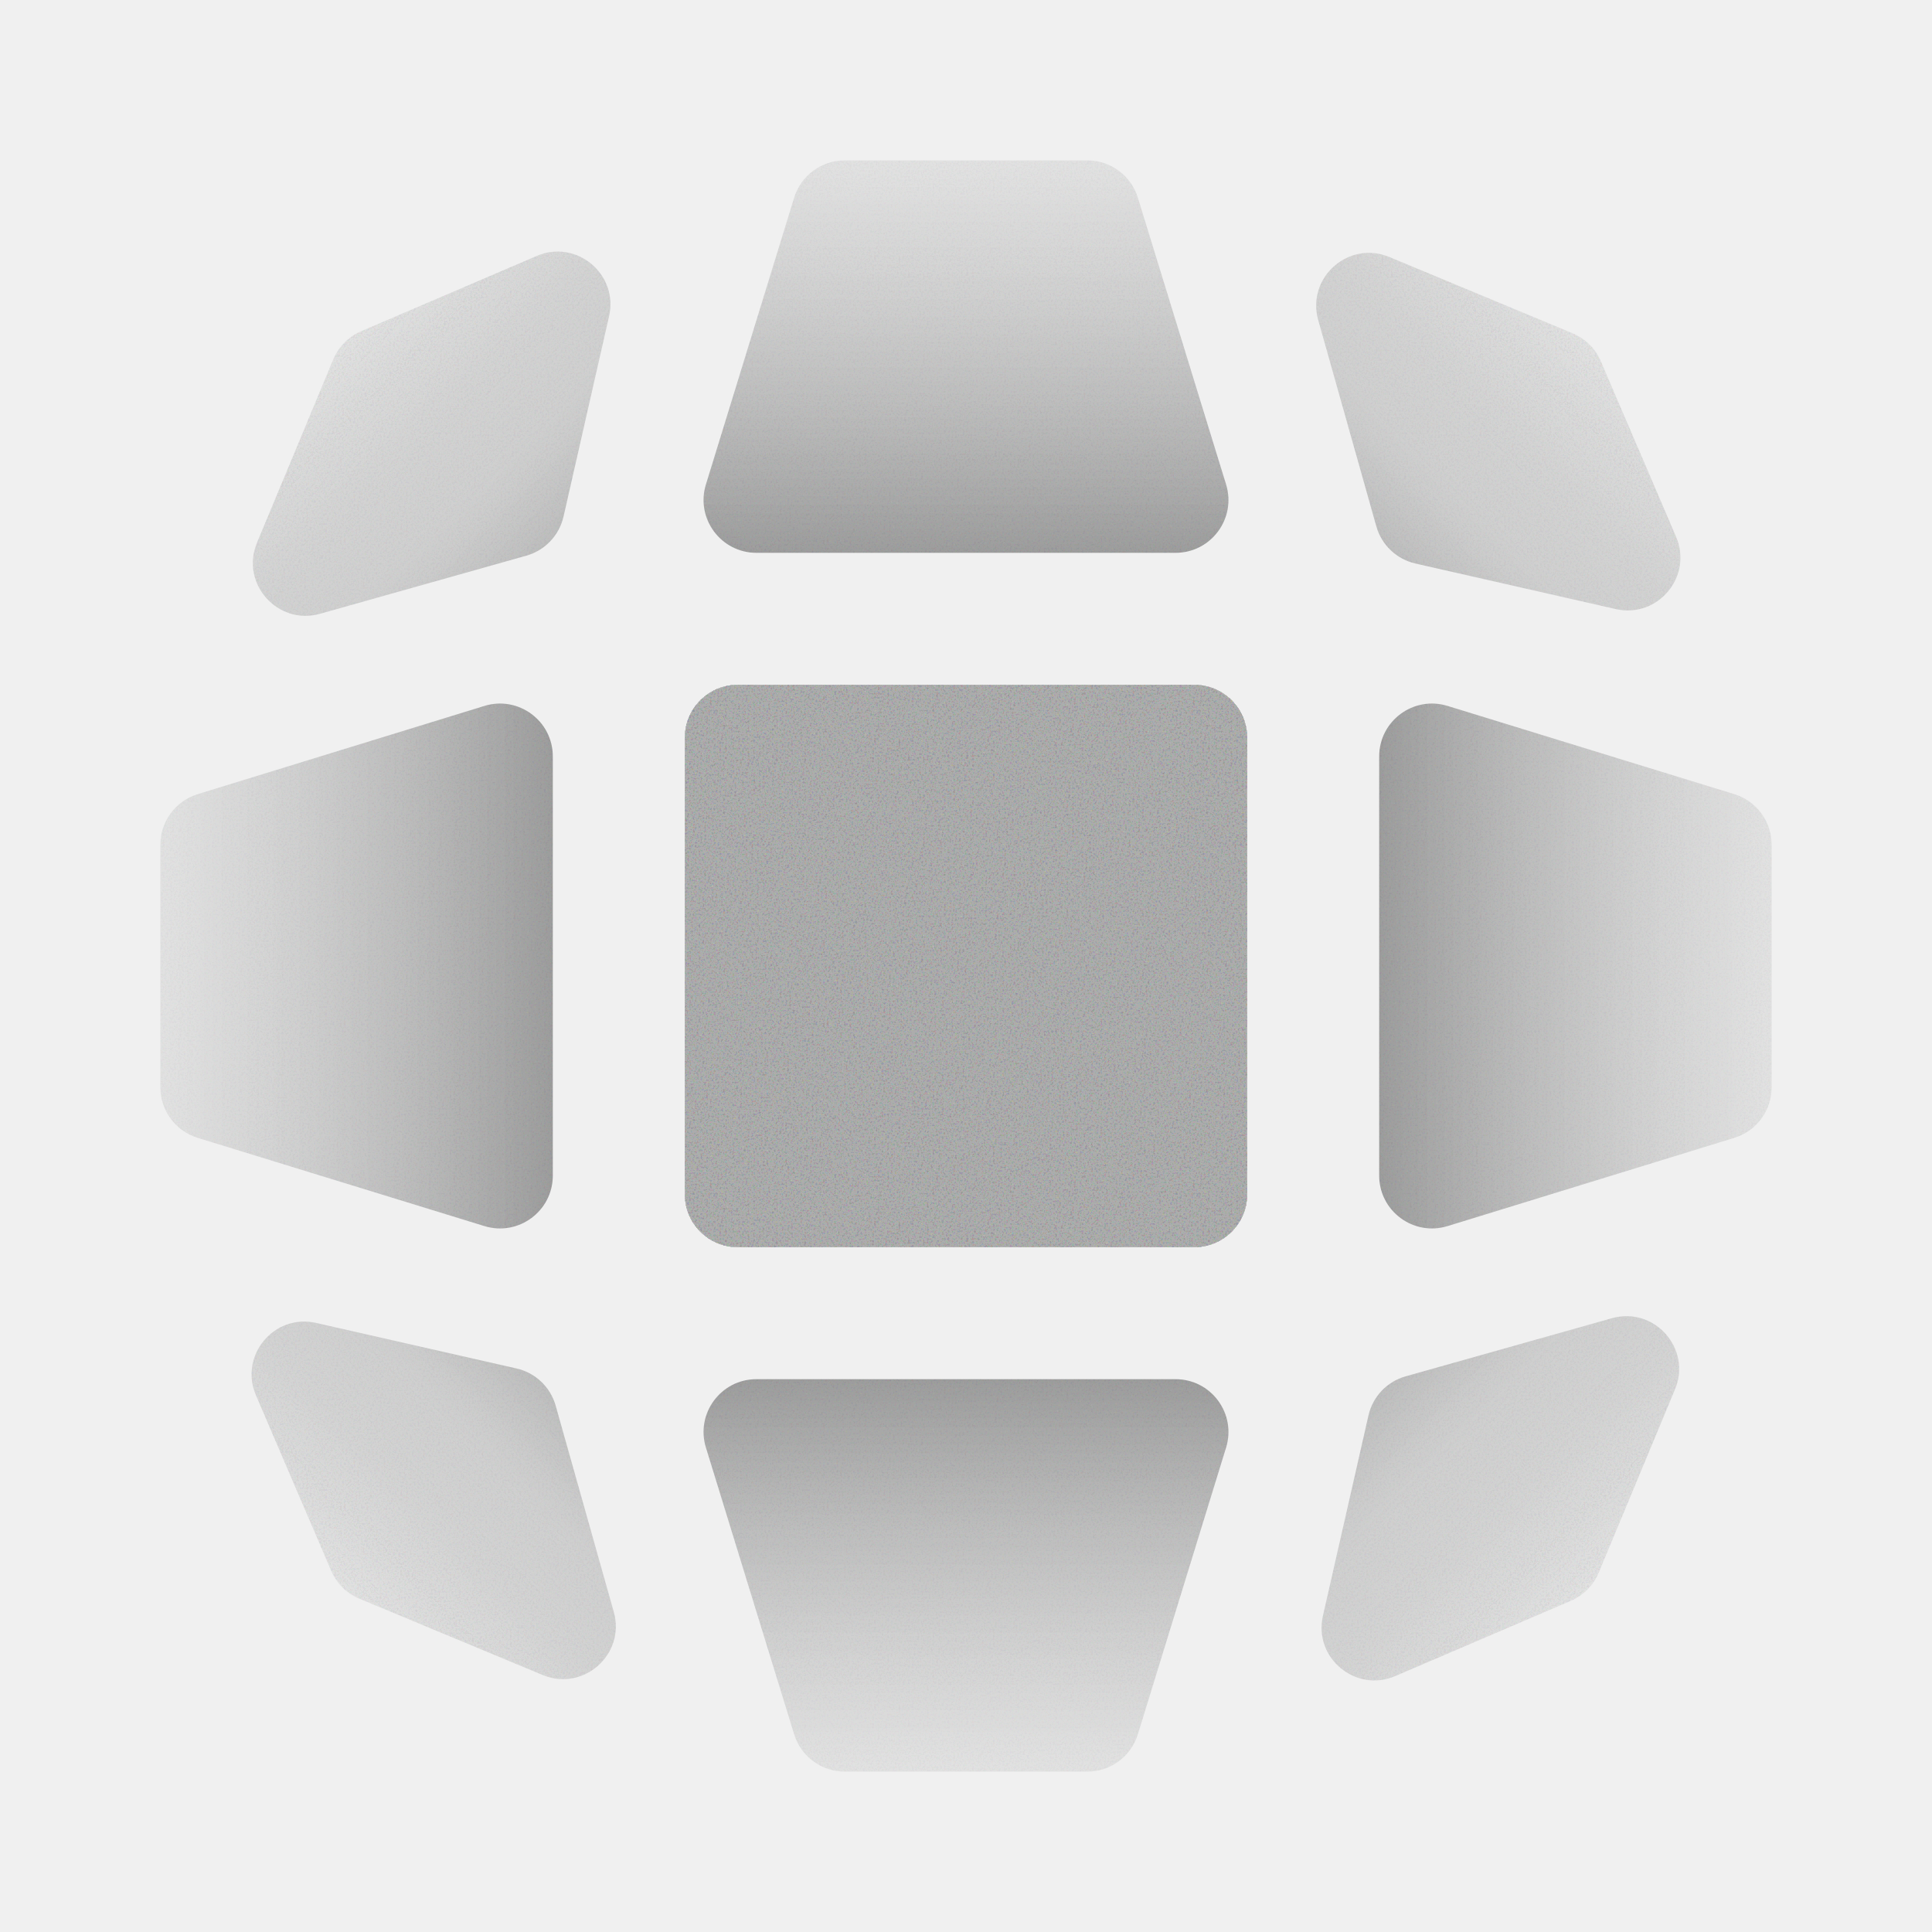
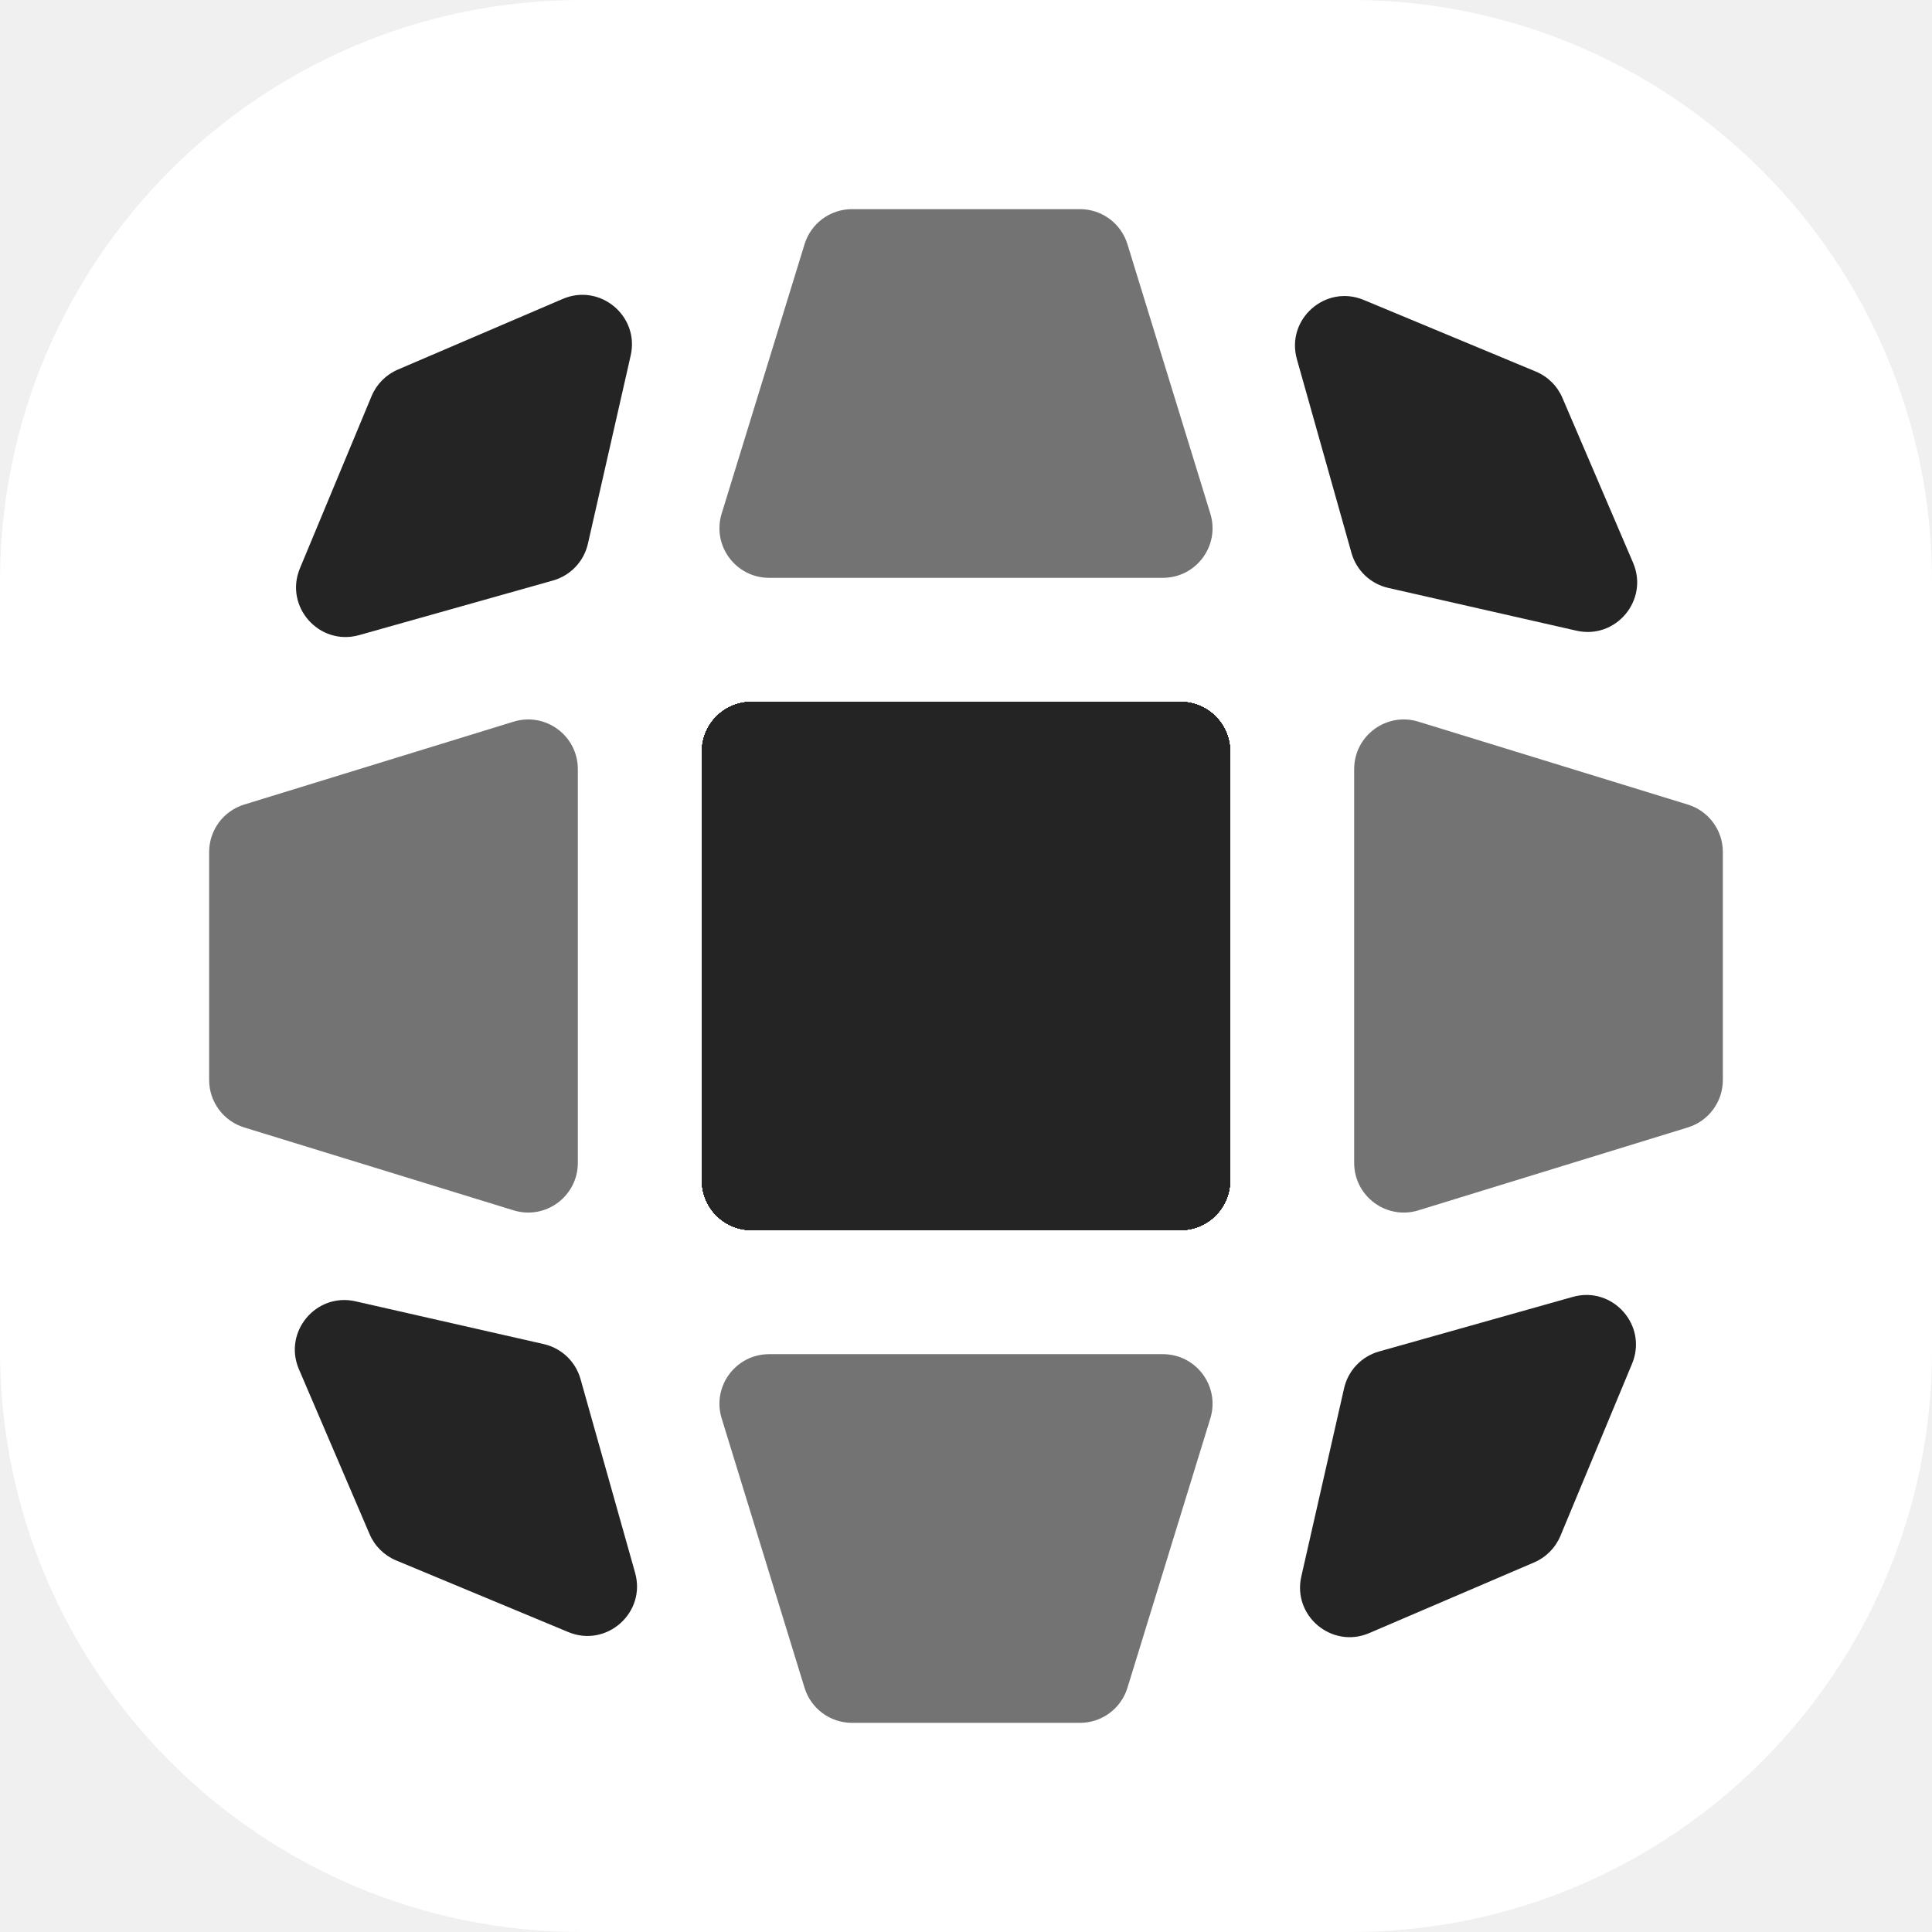
- <svg xmlns="http://www.w3.org/2000/svg" width="512" height="512" viewBox="0 0 512 512" fill="none">
-   <g filter="url(#filter0_n_437_2)">
-     <path d="M181.5 195.5V316.5C181.5 324.232 187.768 330.5 195.5 330.5H316.5C324.232 330.5 330.5 324.232 330.5 316.5V195.5C330.5 187.768 324.232 181.5 316.5 181.5H195.5C187.768 181.5 181.5 187.768 181.5 195.5Z" fill="#D9D9D9" />
-     <path d="M316.5 181.5H195.5C187.768 181.5 181.5 187.768 181.5 195.5V316.5C181.5 324.232 187.768 330.5 195.5 330.5H316.5C324.232 330.5 330.5 324.232 330.5 316.5V195.5C330.5 187.768 324.232 181.5 316.5 181.5Z" fill="#D9D9D9" />
-     <path d="M330.5 316.5V195.5C330.5 187.768 324.232 181.5 316.5 181.5H195.5C187.768 181.5 181.5 187.768 181.5 195.5V316.5C181.5 324.232 187.768 330.5 195.5 330.5H316.5C324.232 330.5 330.5 324.232 330.5 316.5Z" fill="black" fill-opacity="0.21" />
-     <path d="M469.5 288.16C469.5 294.306 465.491 299.733 459.617 301.541L383.617 324.926C374.614 327.696 365.5 320.964 365.5 311.545V200.455C365.5 191.036 374.614 184.304 383.617 187.075L459.617 210.459C465.491 212.267 469.5 217.694 469.5 223.84V288.16Z" fill="url(#paint0_linear_437_2)" />
-     <path d="M428.205 161.41L375.115 149.344C370.114 148.208 366.134 144.427 364.743 139.49L349.342 84.832C346.169 73.569 357.393 63.614 368.196 68.109L416.751 88.315C420.117 89.716 422.804 92.375 424.24 95.726L444.176 142.244C448.682 152.758 439.36 163.945 428.205 161.41Z" fill="url(#paint1_linear_437_2)" />
-     <path d="M195.5 330.5H316.5C324.232 330.5 330.5 324.232 330.5 316.5V195.5C330.5 187.768 324.232 181.5 316.5 181.5L195.5 181.5C187.768 181.5 181.5 187.768 181.5 195.5L181.5 316.5C181.5 324.232 187.768 330.5 195.5 330.5Z" fill="#D9D9D9" />
-     <path d="M181.5 195.5V316.5C181.5 324.232 187.768 330.5 195.5 330.5H316.5C324.232 330.5 330.5 324.232 330.5 316.5V195.5C330.5 187.768 324.232 181.5 316.5 181.5H195.5C187.768 181.5 181.5 187.768 181.5 195.5Z" fill="#D9D9D9" />
-     <path d="M316.5 181.5H195.5C187.768 181.5 181.5 187.768 181.5 195.5V316.5C181.5 324.232 187.768 330.5 195.5 330.5H316.5C324.232 330.5 330.5 324.232 330.5 316.5V195.5C330.5 187.768 324.232 181.5 316.5 181.5Z" fill="black" fill-opacity="0.21" />
-     <path d="M288.16 42.5C294.306 42.5 299.733 46.508 301.541 52.383L324.925 128.383C327.696 137.386 320.964 146.5 311.545 146.5H200.455C191.036 146.5 184.304 137.386 187.074 128.383L210.459 52.383C212.267 46.508 217.694 42.5 223.84 42.5H288.16Z" fill="url(#paint2_linear_437_2)" />
-     <path d="M161.41 83.795L149.344 136.885C148.208 141.886 144.427 145.866 139.489 147.257L84.832 162.658C73.569 165.831 63.614 154.607 68.11 143.804L88.316 95.249C89.716 91.883 92.375 89.197 95.726 87.76L142.243 67.824C152.758 63.318 163.945 72.64 161.41 83.795Z" fill="url(#paint3_linear_437_2)" />
-     <path d="M330.5 316.5V195.5C330.5 187.768 324.232 181.5 316.5 181.5H195.5C187.768 181.5 181.5 187.768 181.5 195.5V316.5C181.5 324.232 187.768 330.5 195.5 330.5H316.5C324.232 330.5 330.5 324.232 330.5 316.5Z" fill="#D9D9D9" />
-     <path d="M195.5 330.5H316.5C324.232 330.5 330.5 324.232 330.5 316.5V195.5C330.5 187.768 324.232 181.5 316.5 181.5L195.5 181.5C187.768 181.5 181.5 187.768 181.5 195.5L181.5 316.5C181.5 324.232 187.768 330.5 195.5 330.5Z" fill="#D9D9D9" />
-     <path d="M181.5 195.5V316.5C181.5 324.232 187.768 330.5 195.5 330.5H316.5C324.232 330.5 330.5 324.232 330.5 316.5V195.5C330.5 187.768 324.232 181.5 316.5 181.5H195.5C187.768 181.5 181.5 187.768 181.5 195.5Z" fill="black" fill-opacity="0.21" />
-     <path d="M42.5 223.84C42.5 217.694 46.508 212.267 52.383 210.459L128.383 187.075C137.386 184.305 146.5 191.036 146.5 200.456V311.545C146.5 320.964 137.386 327.696 128.383 324.926L52.383 301.541C46.508 299.733 42.5 294.306 42.5 288.16V223.84Z" fill="url(#paint4_linear_437_2)" />
-     <path d="M83.795 350.59L136.884 362.656C141.886 363.792 145.866 367.573 147.257 372.511L162.658 427.168C165.831 438.431 154.607 448.386 143.804 443.89L95.249 423.685C91.883 422.284 89.196 419.625 87.76 416.274L67.824 369.757C63.318 359.242 72.64 348.055 83.795 350.59Z" fill="url(#paint5_linear_437_2)" />
-     <path d="M316.5 181.5H195.5C187.768 181.5 181.5 187.768 181.5 195.5V316.5C181.5 324.232 187.768 330.5 195.5 330.5H316.5C324.232 330.5 330.5 324.232 330.5 316.5V195.5C330.5 187.768 324.232 181.5 316.5 181.5Z" fill="#D9D9D9" />
-     <path d="M330.5 316.5V195.5C330.5 187.768 324.232 181.5 316.5 181.5H195.5C187.768 181.5 181.5 187.768 181.5 195.5V316.5C181.5 324.232 187.768 330.5 195.5 330.5H316.5C324.232 330.5 330.5 324.232 330.5 316.5Z" fill="#D9D9D9" />
-     <path d="M195.5 330.5H316.5C324.232 330.5 330.5 324.232 330.5 316.5V195.5C330.5 187.768 324.232 181.5 316.5 181.5L195.5 181.5C187.768 181.5 181.5 187.768 181.5 195.5L181.5 316.5C181.5 324.232 187.768 330.5 195.5 330.5Z" fill="black" fill-opacity="0.21" />
-     <path d="M223.84 469.5C217.694 469.5 212.267 465.491 210.459 459.617L187.075 383.617C184.305 374.614 191.036 365.5 200.456 365.5H311.545C320.964 365.5 327.696 374.614 324.926 383.617L301.541 459.617C299.733 465.491 294.306 469.5 288.16 469.5H223.84Z" fill="url(#paint6_linear_437_2)" />
-     <path d="M350.59 428.205L362.656 375.115C363.792 370.114 367.573 366.134 372.511 364.743L427.168 349.342C438.431 346.169 448.386 357.393 443.89 368.196L423.685 416.751C422.284 420.117 419.625 422.804 416.274 424.24L369.757 444.176C359.242 448.682 348.055 439.36 350.59 428.205Z" fill="url(#paint7_linear_437_2)" />
-   </g>
-   <defs>
-     <filter id="filter0_n_437_2" x="0" y="0" width="512" height="512" filterUnits="userSpaceOnUse" color-interpolation-filters="sRGB">
-       <feFlood flood-opacity="0" result="BackgroundImageFix" />
-       <feBlend mode="normal" in="SourceGraphic" in2="BackgroundImageFix" result="shape" />
-       <feTurbulence type="fractalNoise" baseFrequency="2 2" stitchTiles="stitch" numOctaves="3" result="noise" seed="5743" />
-       <feComponentTransfer in="noise" result="coloredNoise1">
-         <feFuncR type="linear" slope="2" intercept="-0.5" />
-         <feFuncG type="linear" slope="2" intercept="-0.5" />
-         <feFuncB type="linear" slope="2" intercept="-0.5" />
-         <feFuncA type="discrete" tableValues="1 1 1 1 1 1 1 1 1 1 1 1 1 1 1 1 1 1 1 1 1 1 1 1 1 1 1 1 1 1 1 1 1 1 1 1 1 1 1 1 1 1 1 1 1 1 1 1 1 1 1 0 0 0 0 0 0 0 0 0 0 0 0 0 0 0 0 0 0 0 0 0 0 0 0 0 0 0 0 0 0 0 0 0 0 0 0 0 0 0 0 0 0 0 0 0 0 0 0 0 " />
-       </feComponentTransfer>
-       <feComposite operator="in" in2="shape" in="coloredNoise1" result="noise1Clipped" />
-       <feComponentTransfer in="noise1Clipped" result="color1">
-         <feFuncA type="table" tableValues="0 0.15" />
-       </feComponentTransfer>
-       <feMerge result="effect1_noise_437_2">
-         <feMergeNode in="shape" />
-         <feMergeNode in="color1" />
-       </feMerge>
-     </filter>
-     <linearGradient id="paint0_linear_437_2" x1="506.5" y1="255.5" x2="355.5" y2="255.5" gradientUnits="userSpaceOnUse">
-       <stop stop-color="#D9D9D9" stop-opacity="0.13" />
-       <stop offset="1" stop-opacity="0.39" />
-     </linearGradient>
-     <linearGradient id="paint1_linear_437_2" x1="428" y1="86.5" x2="338" y2="175.5" gradientUnits="userSpaceOnUse">
-       <stop stop-color="#D9D9D9" stop-opacity="0.39" />
-       <stop offset="0.49" stop-color="#5E5E5E" stop-opacity="0.227" />
-       <stop offset="1" stop-opacity="0.4" />
-     </linearGradient>
-     <linearGradient id="paint2_linear_437_2" x1="255.5" y1="5.5" x2="255.5" y2="156.5" gradientUnits="userSpaceOnUse">
-       <stop stop-color="#D9D9D9" stop-opacity="0.13" />
-       <stop offset="1" stop-opacity="0.39" />
-     </linearGradient>
-     <linearGradient id="paint3_linear_437_2" x1="86.5" y1="84" x2="175.5" y2="174" gradientUnits="userSpaceOnUse">
-       <stop stop-color="#D9D9D9" stop-opacity="0.39" />
-       <stop offset="0.49" stop-color="#5E5E5E" stop-opacity="0.227" />
-       <stop offset="1" stop-opacity="0.4" />
-     </linearGradient>
-     <linearGradient id="paint4_linear_437_2" x1="5.5" y1="256.5" x2="156.5" y2="256.5" gradientUnits="userSpaceOnUse">
-       <stop stop-color="#D9D9D9" stop-opacity="0.13" />
-       <stop offset="1" stop-opacity="0.39" />
-     </linearGradient>
-     <linearGradient id="paint5_linear_437_2" x1="84" y1="425.5" x2="174" y2="336.5" gradientUnits="userSpaceOnUse">
-       <stop stop-color="#D9D9D9" stop-opacity="0.39" />
-       <stop offset="0.49" stop-color="#5E5E5E" stop-opacity="0.227" />
-       <stop offset="1" stop-opacity="0.4" />
-     </linearGradient>
-     <linearGradient id="paint6_linear_437_2" x1="256.5" y1="506.5" x2="256.5" y2="355.5" gradientUnits="userSpaceOnUse">
-       <stop stop-color="#D9D9D9" stop-opacity="0.13" />
-       <stop offset="1" stop-opacity="0.39" />
-     </linearGradient>
-     <linearGradient id="paint7_linear_437_2" x1="425.5" y1="428" x2="336.5" y2="338" gradientUnits="userSpaceOnUse">
-       <stop stop-color="#D9D9D9" stop-opacity="0.39" />
-       <stop offset="0.49" stop-color="#5E5E5E" stop-opacity="0.227" />
-       <stop offset="1" stop-opacity="0.4" />
-     </linearGradient>
-   </defs>
+ <svg xmlns="http://www.w3.org/2000/svg" width="545" height="545" viewBox="0 0 545 545" fill="none">
+   <rect width="545" height="545" rx="164" fill="white" />
+   <path d="M212 347C204.268 347 198 340.732 198 333L198 212C198 204.268 204.268 198 212 198L333 198C340.732 198 347 204.268 347 212V333C347 340.732 340.732 347 333 347H212Z" fill="#242424" />
+   <path d="M198 212C198 204.268 204.268 198 212 198L333 198C340.732 198 347 204.268 347 212V333C347 340.732 340.732 347 333 347H212C204.268 347 198 340.732 198 333L198 212Z" fill="#242424" />
+   <path d="M333 198C340.732 198 347 204.268 347 212V333C347 340.732 340.732 347 333 347H212C204.268 347 198 340.732 198 333L198 212C198 204.268 204.268 198 212 198L333 198Z" fill="#242424" />
+   <path d="M486 304.66C486 310.806 481.991 316.233 476.117 318.041L400.117 341.426C391.114 344.196 382 337.464 382 328.045L382 216.955C382 207.536 391.114 200.804 400.117 203.575L476.117 226.959C481.992 228.767 486 234.194 486 240.34V304.66Z" fill="#737373" />
+   <path d="M444.705 177.91L391.616 165.844C386.614 164.708 382.634 160.927 381.243 155.99L365.842 101.332C362.669 90.069 373.893 80.114 384.696 84.61L433.251 104.816C436.617 106.216 439.304 108.875 440.74 112.226L460.676 158.744C465.182 169.258 455.86 180.445 444.705 177.91Z" fill="#242424" />
+   <path d="M347 333C347 340.732 340.732 347 333 347H212C204.268 347 198 340.732 198 333L198 212C198 204.268 204.268 198 212 198L333 198C340.732 198 347 204.268 347 212V333Z" fill="#242424" />
+   <path d="M212 347C204.268 347 198 340.732 198 333L198 212C198 204.268 204.268 198 212 198L333 198C340.732 198 347 204.268 347 212V333C347 340.732 340.732 347 333 347H212Z" fill="#242424" />
+   <path d="M198 212C198 204.268 204.268 198 212 198L333 198C340.732 198 347 204.268 347 212V333C347 340.732 340.732 347 333 347H212C204.268 347 198 340.732 198 333L198 212Z" fill="#242424" />
+   <path d="M304.66 59C310.806 59 316.233 63.008 318.041 68.883L341.425 144.883C344.196 153.886 337.464 163 328.045 163L216.955 163C207.536 163 200.804 153.886 203.575 144.883L226.959 68.883C228.767 63.008 234.194 59 240.34 59L304.66 59Z" fill="#737373" />
+   <path d="M177.91 100.295L165.844 153.385C164.708 158.386 160.927 162.366 155.989 163.757L101.332 179.158C90.069 182.331 80.114 171.107 84.61 160.304L104.815 111.749C106.216 108.383 108.875 105.696 112.226 104.26L158.744 84.324C169.258 79.818 180.445 89.14 177.91 100.295Z" fill="#242424" />
+   <path d="M333 198C340.732 198 347 204.268 347 212V333C347 340.732 340.732 347 333 347H212C204.268 347 198 340.732 198 333L198 212C198 204.268 204.268 198 212 198L333 198Z" fill="#242424" />
+   <path d="M347 333C347 340.732 340.732 347 333 347H212C204.268 347 198 340.732 198 333L198 212C198 204.268 204.268 198 212 198L333 198C340.732 198 347 204.268 347 212V333Z" fill="#242424" />
+   <path d="M212 347C204.268 347 198 340.732 198 333L198 212C198 204.268 204.268 198 212 198L333 198C340.732 198 347 204.268 347 212V333C347 340.732 340.732 347 333 347H212Z" fill="#242424" />
+   <path d="M59 240.34C59 234.194 63.008 228.767 68.883 226.959L144.883 203.575C153.886 200.804 163 207.536 163 216.955L163 328.045C163 337.464 153.886 344.196 144.883 341.426L68.883 318.041C63.008 316.233 59 310.806 59 304.66L59 240.34Z" fill="#737373" />
+   <path d="M100.295 367.09L153.384 379.156C158.386 380.292 162.366 384.073 163.757 389.011L179.158 443.668C182.331 454.931 171.107 464.886 160.304 460.39L111.749 440.185C108.383 438.784 105.696 436.125 104.26 432.774L84.324 386.257C79.818 375.742 89.14 364.555 100.295 367.09Z" fill="#242424" />
+   <path d="M198 212C198 204.268 204.268 198 212 198L333 198C340.732 198 347 204.268 347 212V333C347 340.732 340.732 347 333 347H212C204.268 347 198 340.732 198 333L198 212Z" fill="#242424" />
+   <path d="M333 198C340.732 198 347 204.268 347 212V333C347 340.732 340.732 347 333 347H212C204.268 347 198 340.732 198 333L198 212C198 204.268 204.268 198 212 198L333 198Z" fill="#242424" />
+   <path d="M347 333C347 340.732 340.732 347 333 347H212C204.268 347 198 340.732 198 333L198 212C198 204.268 204.268 198 212 198L333 198C340.732 198 347 204.268 347 212V333Z" fill="#242424" />
+   <path d="M240.34 486C234.194 486 228.767 481.991 226.959 476.117L203.575 400.117C200.805 391.114 207.536 382 216.955 382H328.045C337.464 382 344.196 391.114 341.426 400.117L318.041 476.117C316.233 481.992 310.806 486 304.66 486H240.34Z" fill="#737373" />
+   <path d="M367.09 444.705L379.156 391.615C380.292 386.614 384.073 382.634 389.011 381.243L443.668 365.842C454.931 362.669 464.886 373.893 460.39 384.696L440.185 433.251C438.784 436.617 436.125 439.304 432.774 440.74L386.257 460.676C375.742 465.182 364.555 455.86 367.09 444.705Z" fill="#242424" />
</svg>
